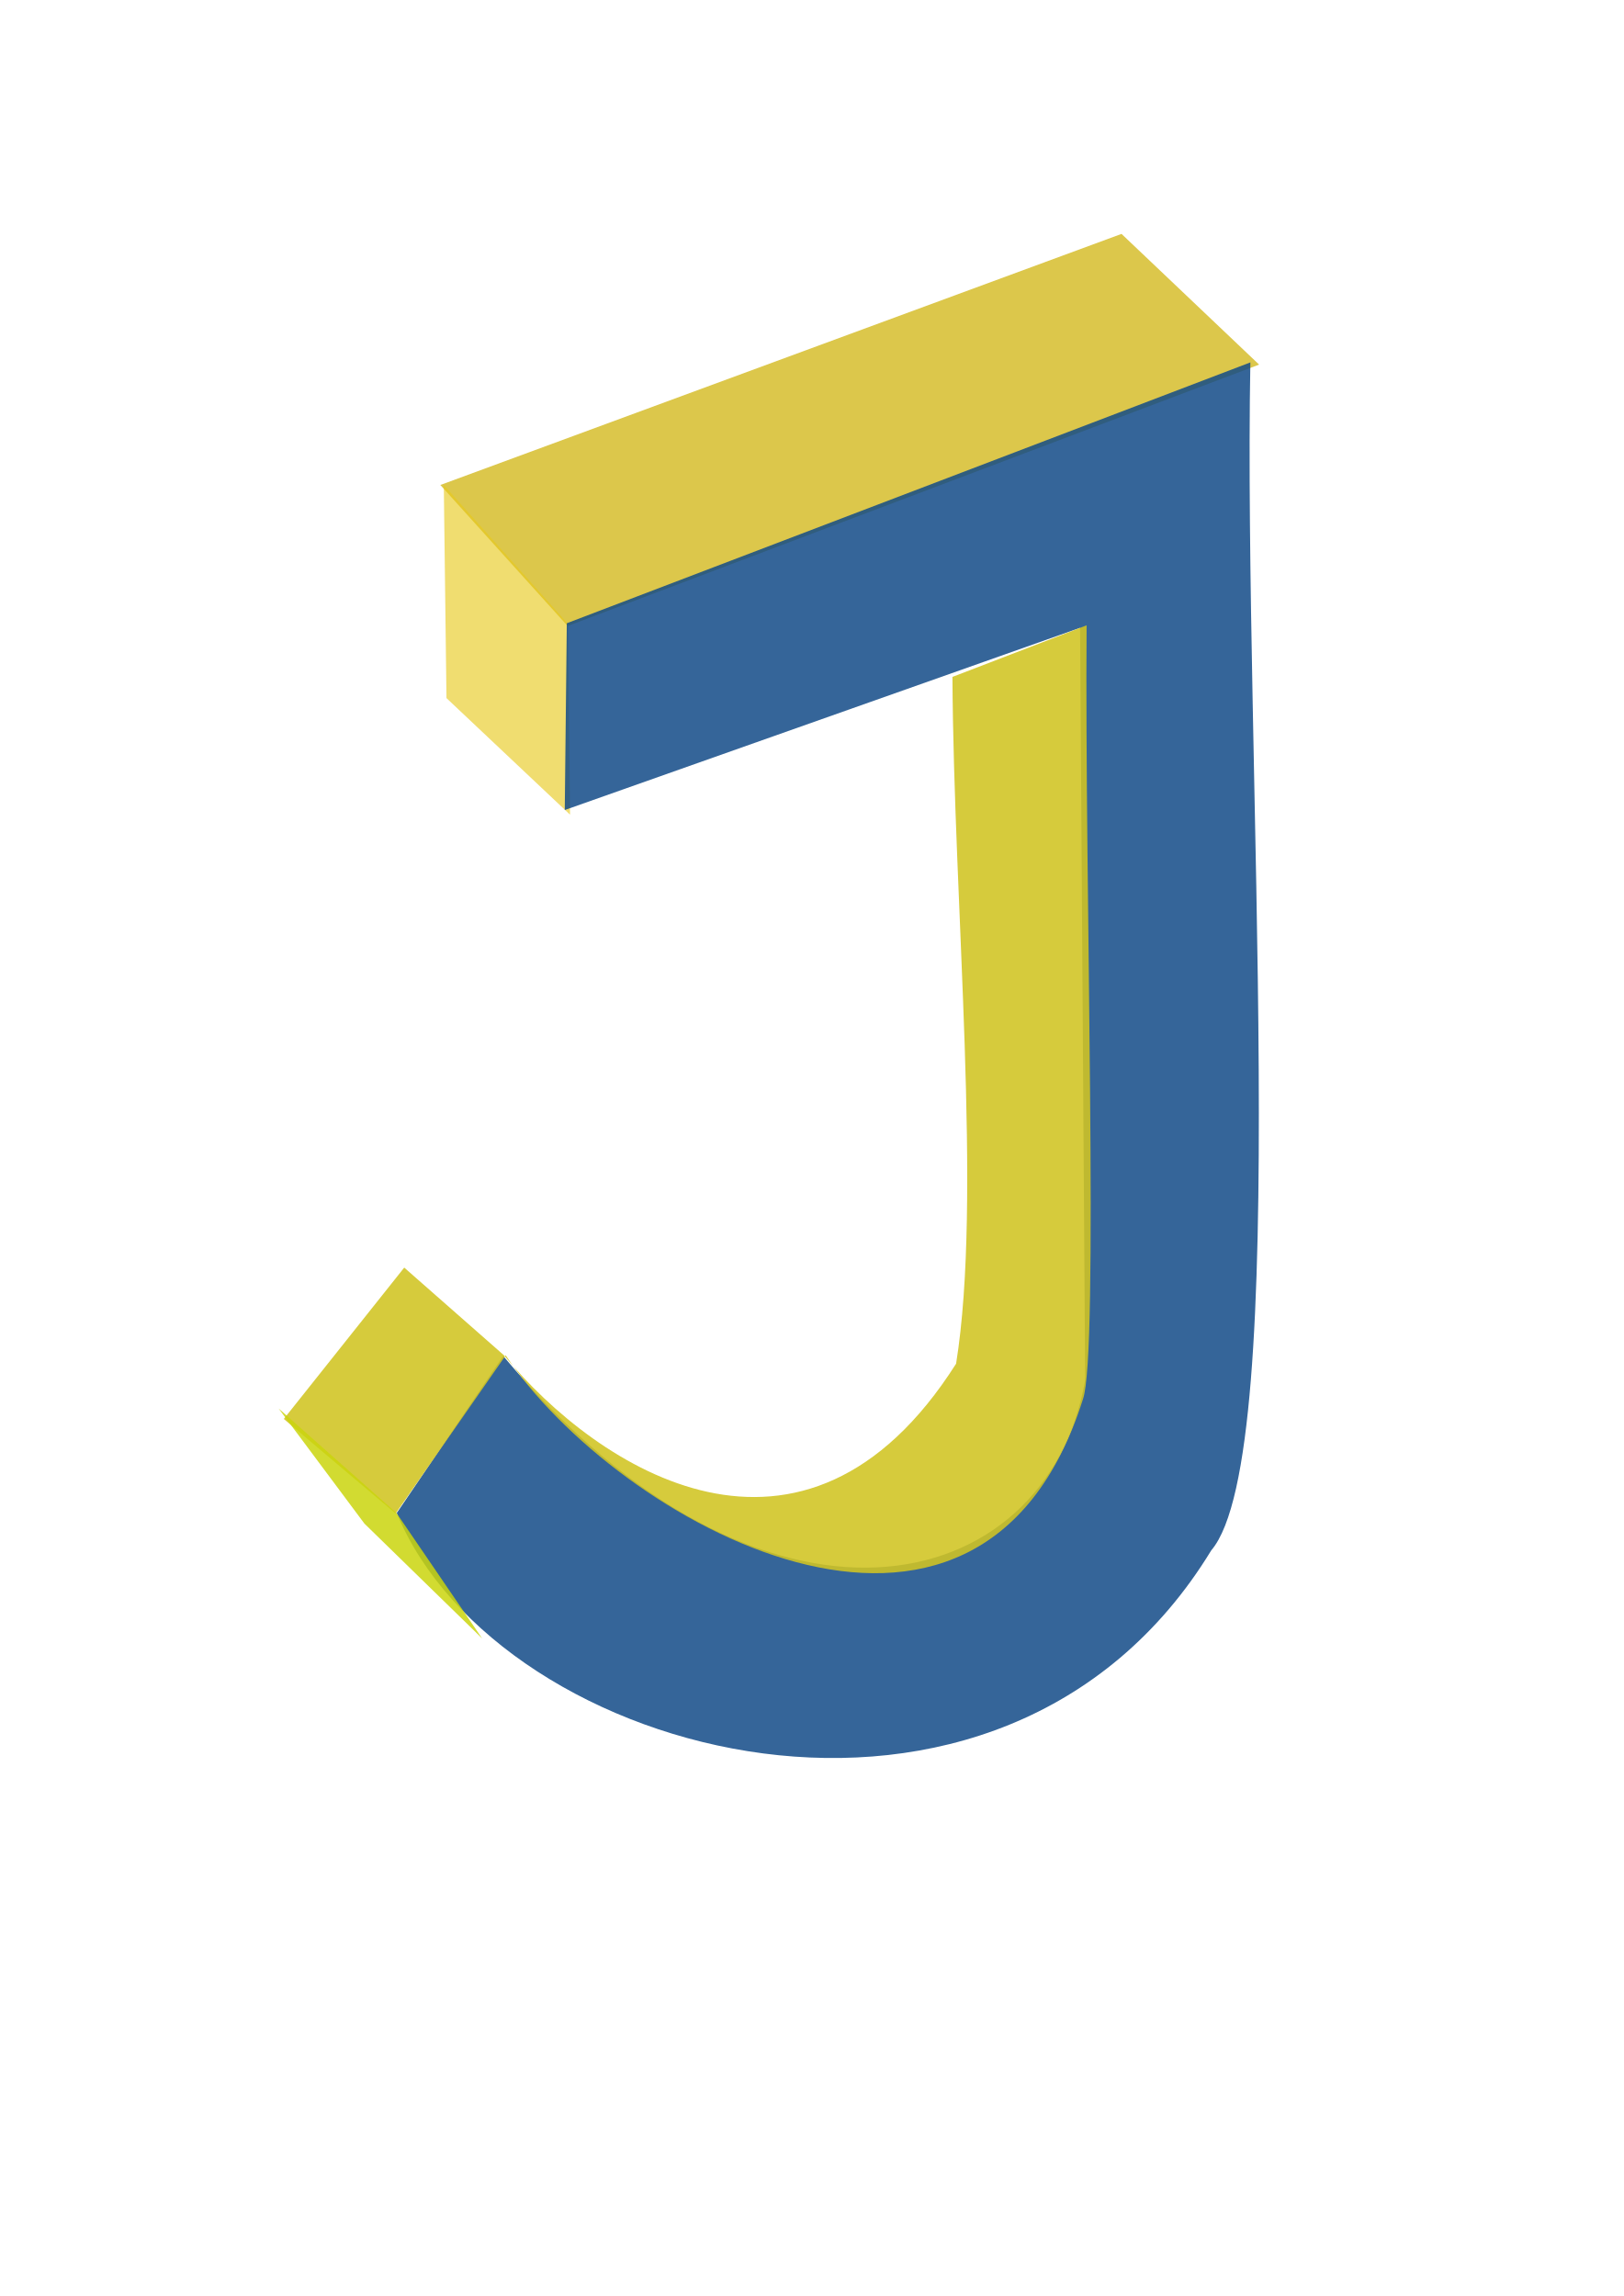
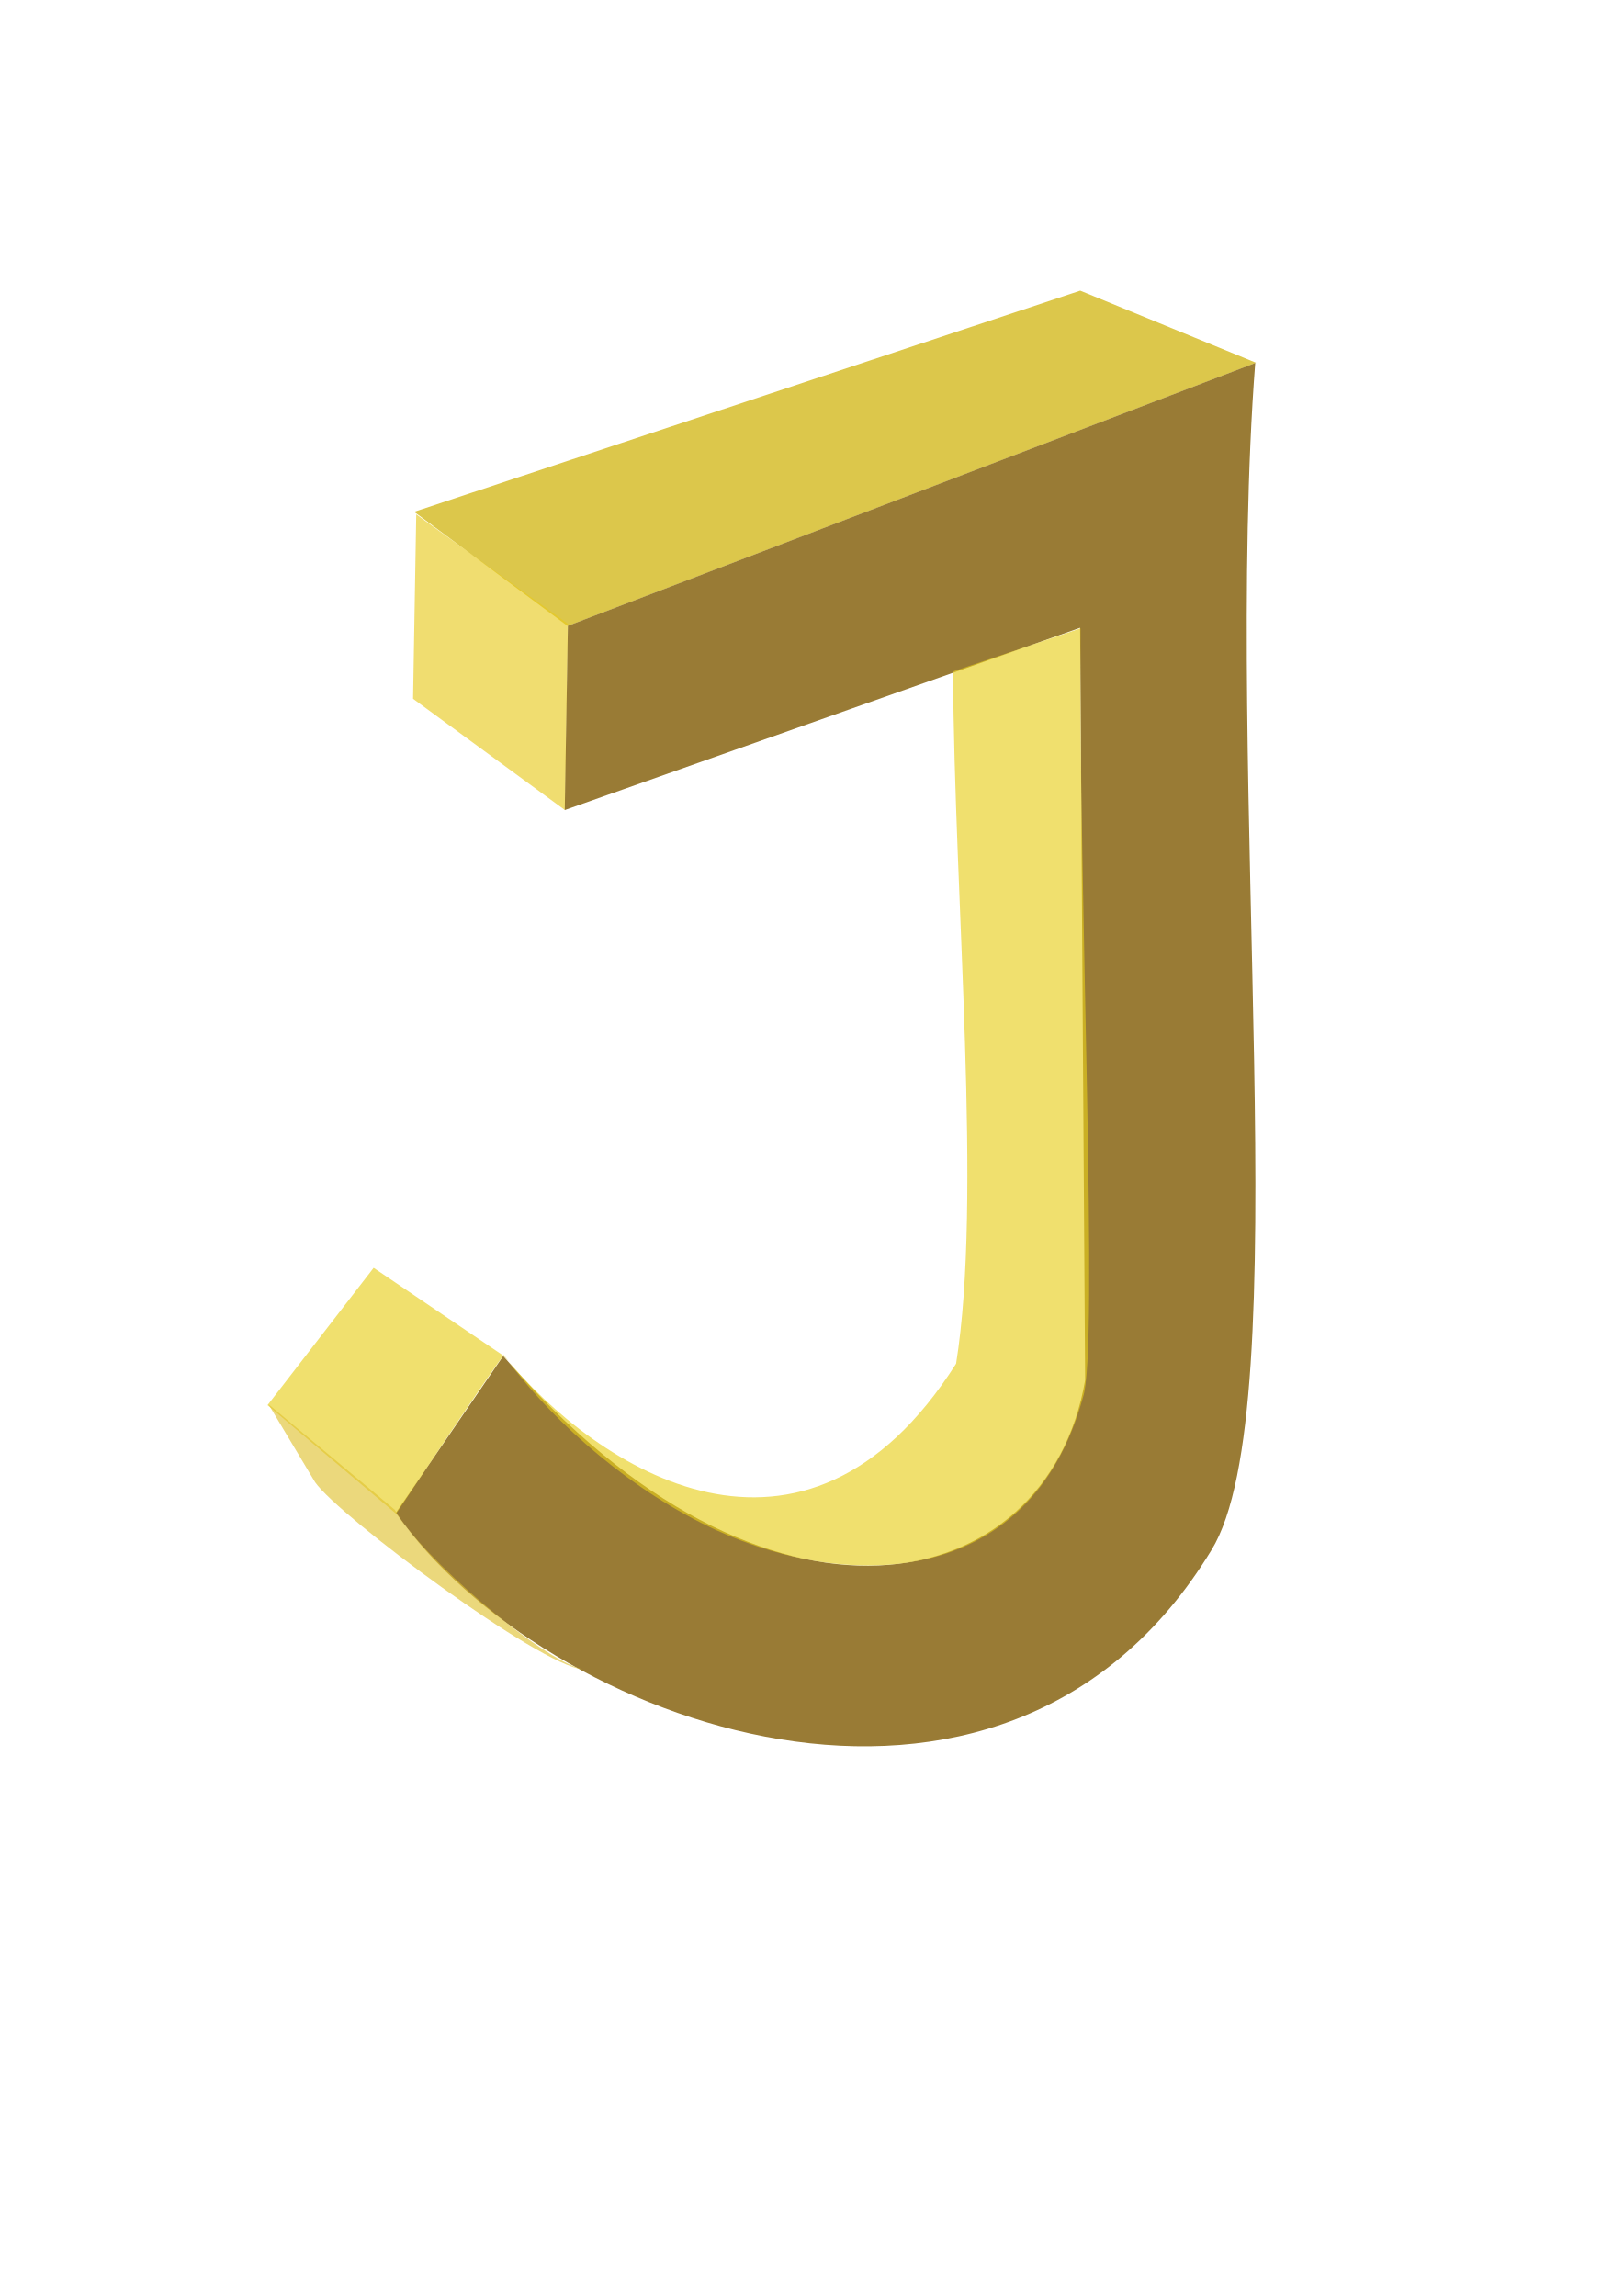
<svg xmlns="http://www.w3.org/2000/svg" width="210mm" height="297mm" viewBox="0 0 210 297" version="1.1" id="svg1">
  <defs id="defs1" />
  <g id="layer1">
-     <path style="fill:#d6bd2c;fill-opacity:0.85;stroke-width:0.265" d="M 56.952,62.736 145.05,30.256 162.847,47.163 73.415,80.979 Z" id="path3" />
-     <path style="fill:#e8c91d;fill-opacity:0.63;stroke-width:0.265" d="M 57.397,62.736 73.463,80.7 73.724,105.383 57.744,90.304 Z" id="path4" />
-     <path style="fill:#124a87;fill-opacity:0.85;stroke-width:0.265" d="M 161.714,46.878 C 160.773,98.231 167.221,188.175 156.662,200.542 129.494,245.125 64.422,227.634 51.314,195.718 l 13.767,-20.313 c 33.598,40.166 70.271,31.695 75.266,3.128 L 139.693,81.209 73.043,104.781 73.306,80.621 Z" id="path5" />
-     <path style="fill:#d1c524;fill-opacity:0.883;stroke-width:0.265" d="m 123.183,87.561 c 0.157,29.614 3.898,67.588 0.472,88.841 -19.696,31.018 -46.42,13.582 -58.471,-1.085 l -12.903,-11.346 -15.573,19.577 14.46,12.236 14.238,-20.467 c 14.097,21.284 61.232,48.175 74.657,5.676 2.092,-5.874 0.21,-66.423 0.472,-100.106 z" id="path6" />
-     <path style="fill:#cad50e;fill-opacity:0.85;stroke-width:0.265" d="m 36.04,182.202 11.09,14.882 15.225,14.857 -11.077,-16.223 z" id="path7" />
+     <path style="fill:#d6bd2c;fill-opacity:0.85;stroke-width:0.265" d="m 53.564,66.207 86.146,-28.61 22.744,9.33 -89.039,34.051 z" id="path3" />
+     <path style="fill:#e8c91d;fill-opacity:0.63;stroke-width:0.265" d="M 53.833,66.535 73.463,80.7 73.084,104.799 53.422,90.389 Z" id="path4" />
+     <path style="fill:#876412;fill-opacity:0.85;stroke-width:0.265" d="m 162.343,46.957 c -4.153,54.041 5.661,135.254 -5.681,153.586 -27.065,44.498 -86.517,22.292 -105.466,-4.844 l 13.885,-20.294 c 34.06,39.578 70.324,31.628 75.266,3.128 L 139.693,81.209 73.043,104.781 73.445,80.955 Z" id="path5" />
+     <path style="fill:#e8ce1a;fill-opacity:0.63;stroke-width:0.265" d="m 123.261,86.853 c 0.157,29.614 3.819,68.296 0.393,89.549 -19.696,31.018 -46.42,13.681 -58.471,-0.987 l -16.858,-11.413 -13.723,17.763 16.625,14.038 c 4.629,-6.888 9.449,-14.226 13.923,-20.546 5.186,7.306 14.621,16.239 25.645,21.792 17.979,9.057 42.373,8.839 49.268,-16.293 2.092,-5.874 -0.577,-65.794 -0.315,-99.477 z" id="path6" />
+     <path style="fill:#e0c130;fill-opacity:0.63;stroke-width:0.265" d="m 34.716,181.641 6.042,10.101 c 3.125,4.442 29.044,23.732 34.61,24.196 -5.364,-1.214 -20.944,-14.583 -24.303,-20.633 z" id="path7" />
  </g>
</svg>
